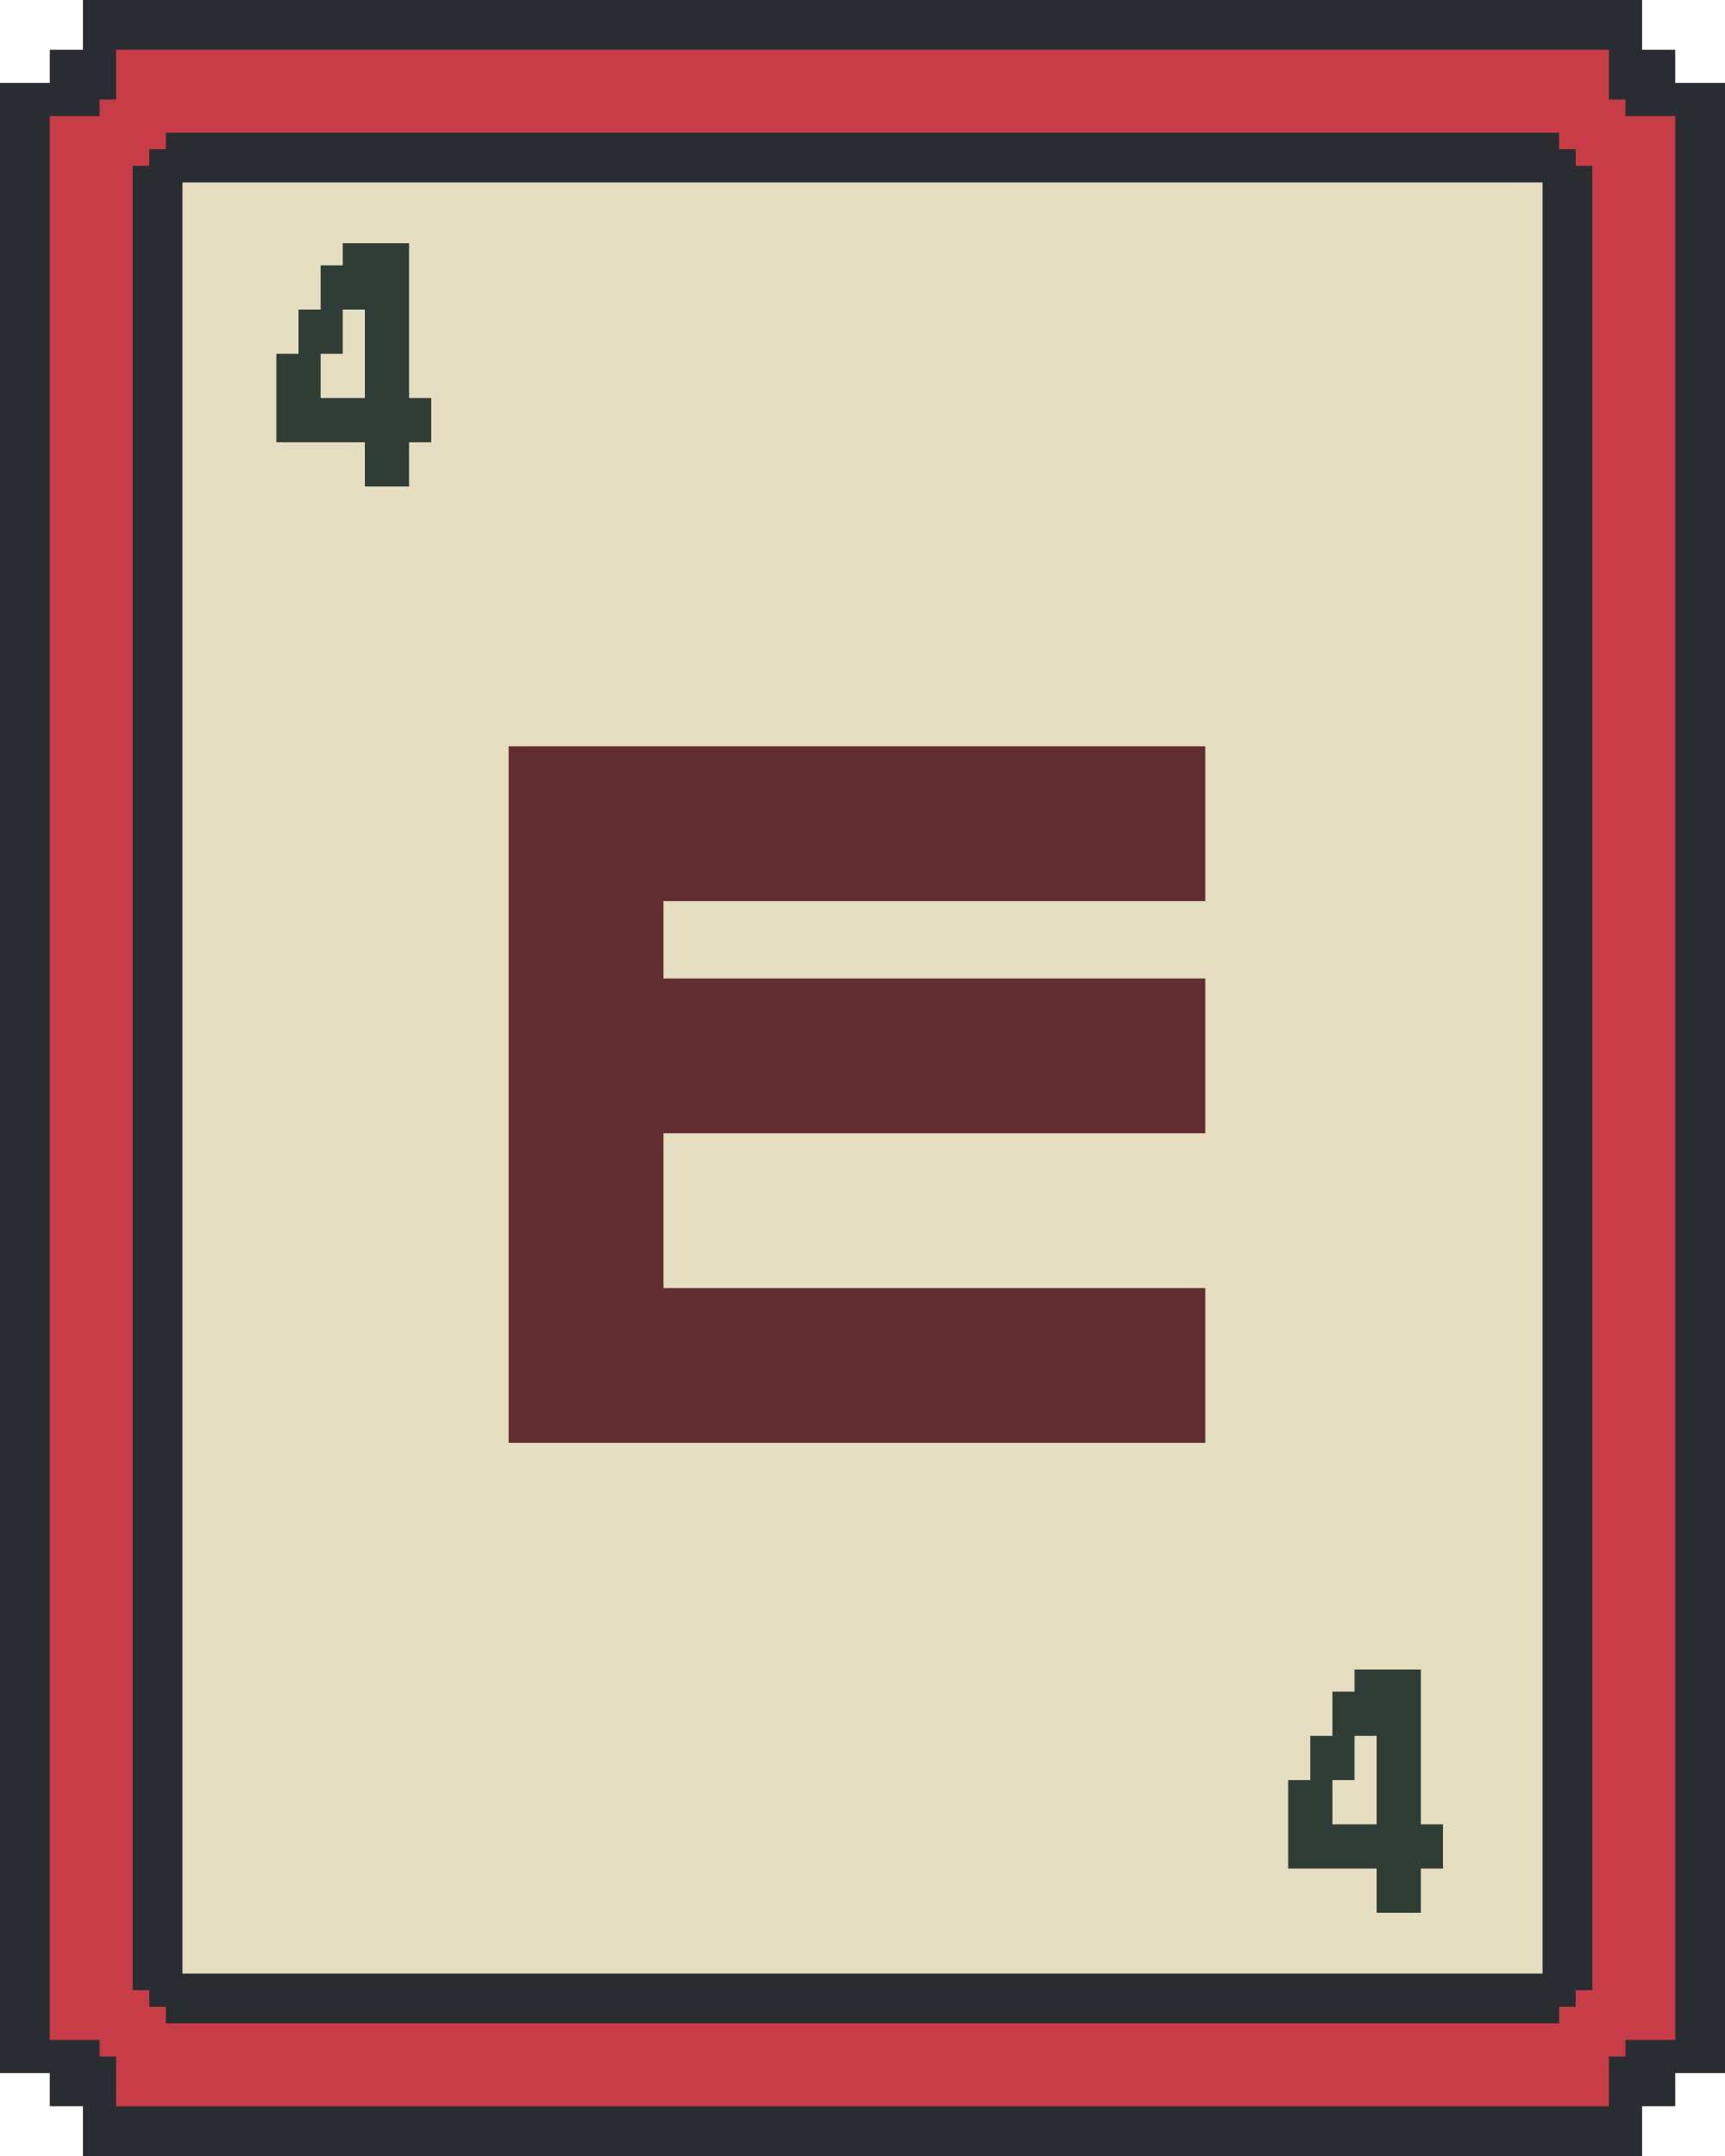
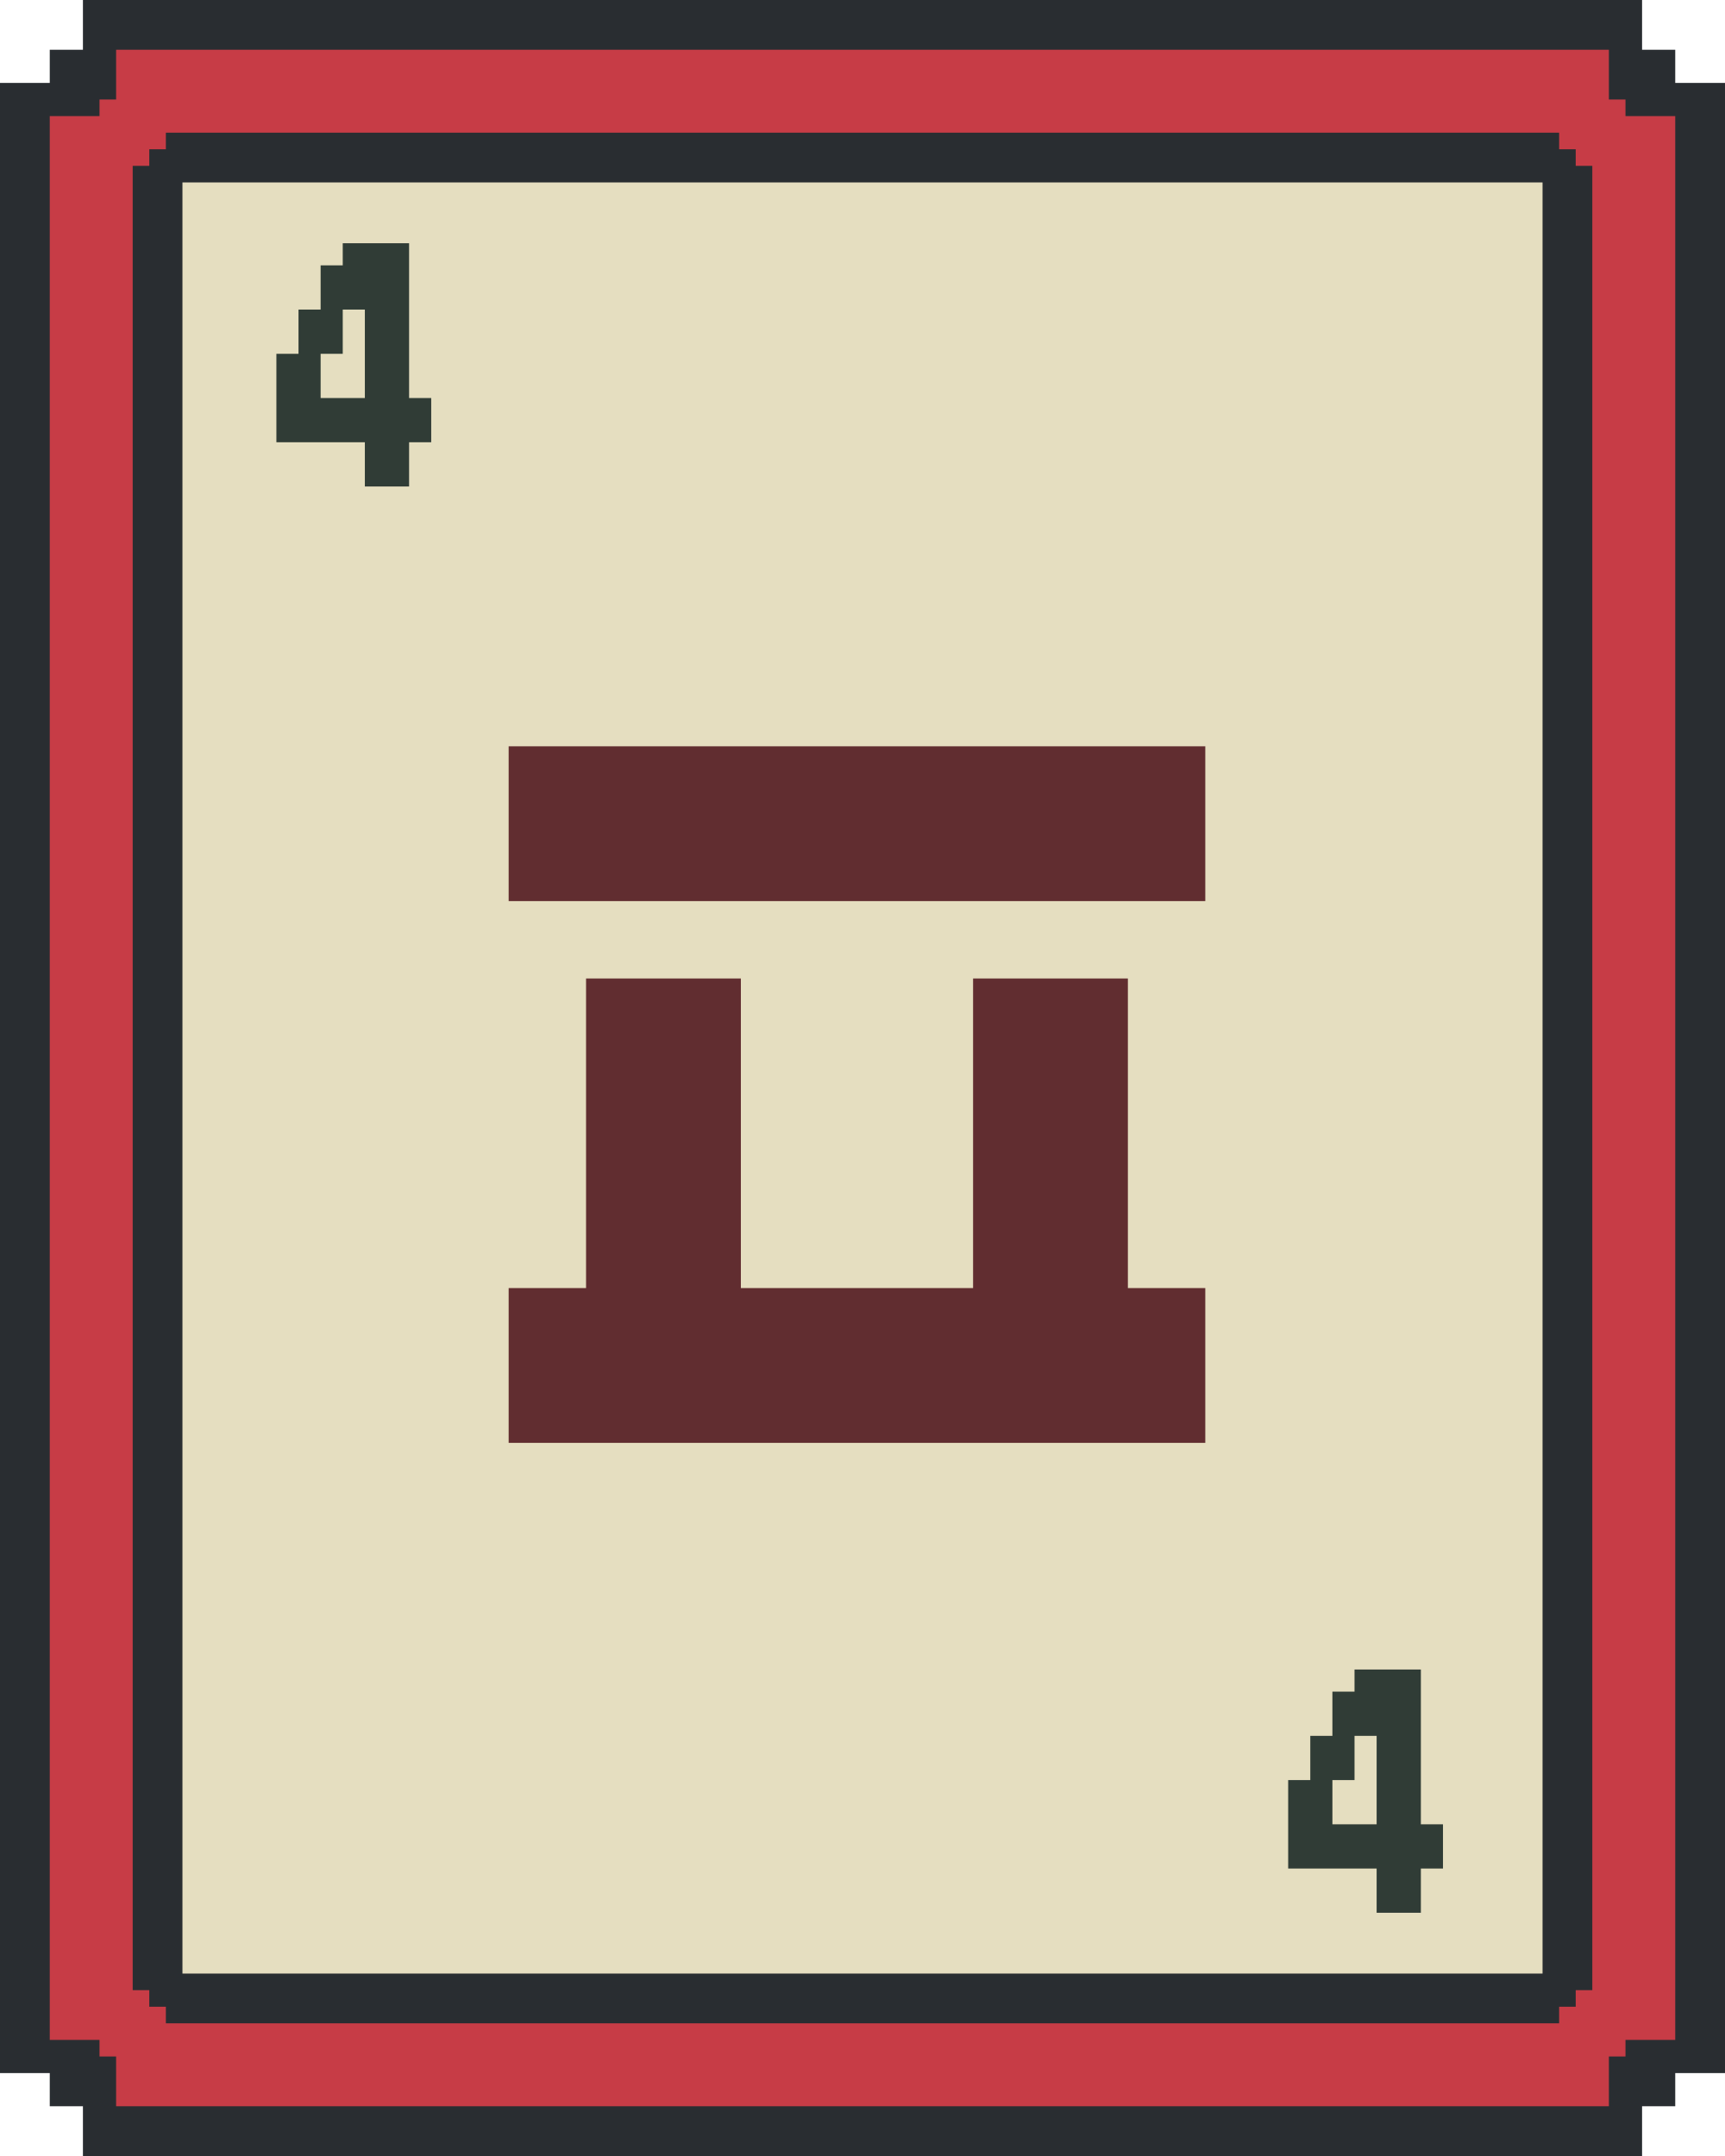
<svg xmlns="http://www.w3.org/2000/svg" width="156" height="195" viewBox="0 0 156 195" fill="none">
  <path d="M148.5 4.5H151.5V7.5H156V187.5H151.5V190.5H148.5V195H7.5V190.5H4.5V187.5H0V7.5H4.5V4.5H7.5V0H148.5V4.5Z" fill="#292D31" />
  <path d="M145.5 9H147V10.5H151.5V184.5H147V186H145.5V190.5H10.5V186H9V184.5H4.5V10.5H9V9H10.5V4.5H145.5V9ZM15 13.5H13.5V15H12V180H13.5V181.5H15V183H141V181.5H142.5V180H144V15H142.5V13.5H141V12H15V13.5Z" fill="#C73C46" />
  <rect x="16.5" y="16.5" width="123" height="162" fill="#E5DEC0" />
-   <path d="M46 130.5V67.5H109V81.5H60V88.5H109V102.5H60V116.5H109V130.5H46Z" fill="#612D30" />
+   <path d="M46 130.5V116.5H53V88.5H67V116.5H88V88.5H102V116.5H109V130.5H46ZM46 67.5H109V81.5H46V67.5Z" fill="#612D30" />
  <path d="M24.996 40V32H26.996V28H28.996V24H30.996V22H36.996V36H38.996V40H36.996V44H32.996V40H24.996ZM28.996 36H32.996V28H30.996V32H28.996V36Z" fill="#303C36" />
  <path d="M116.496 169V161H118.496V157H120.496V153H122.496V151H128.496V165H130.496V169H128.496V173H124.496V169H116.496ZM120.496 165H124.496V157H122.496V161H120.496V165Z" fill="#303C36" />
</svg>
